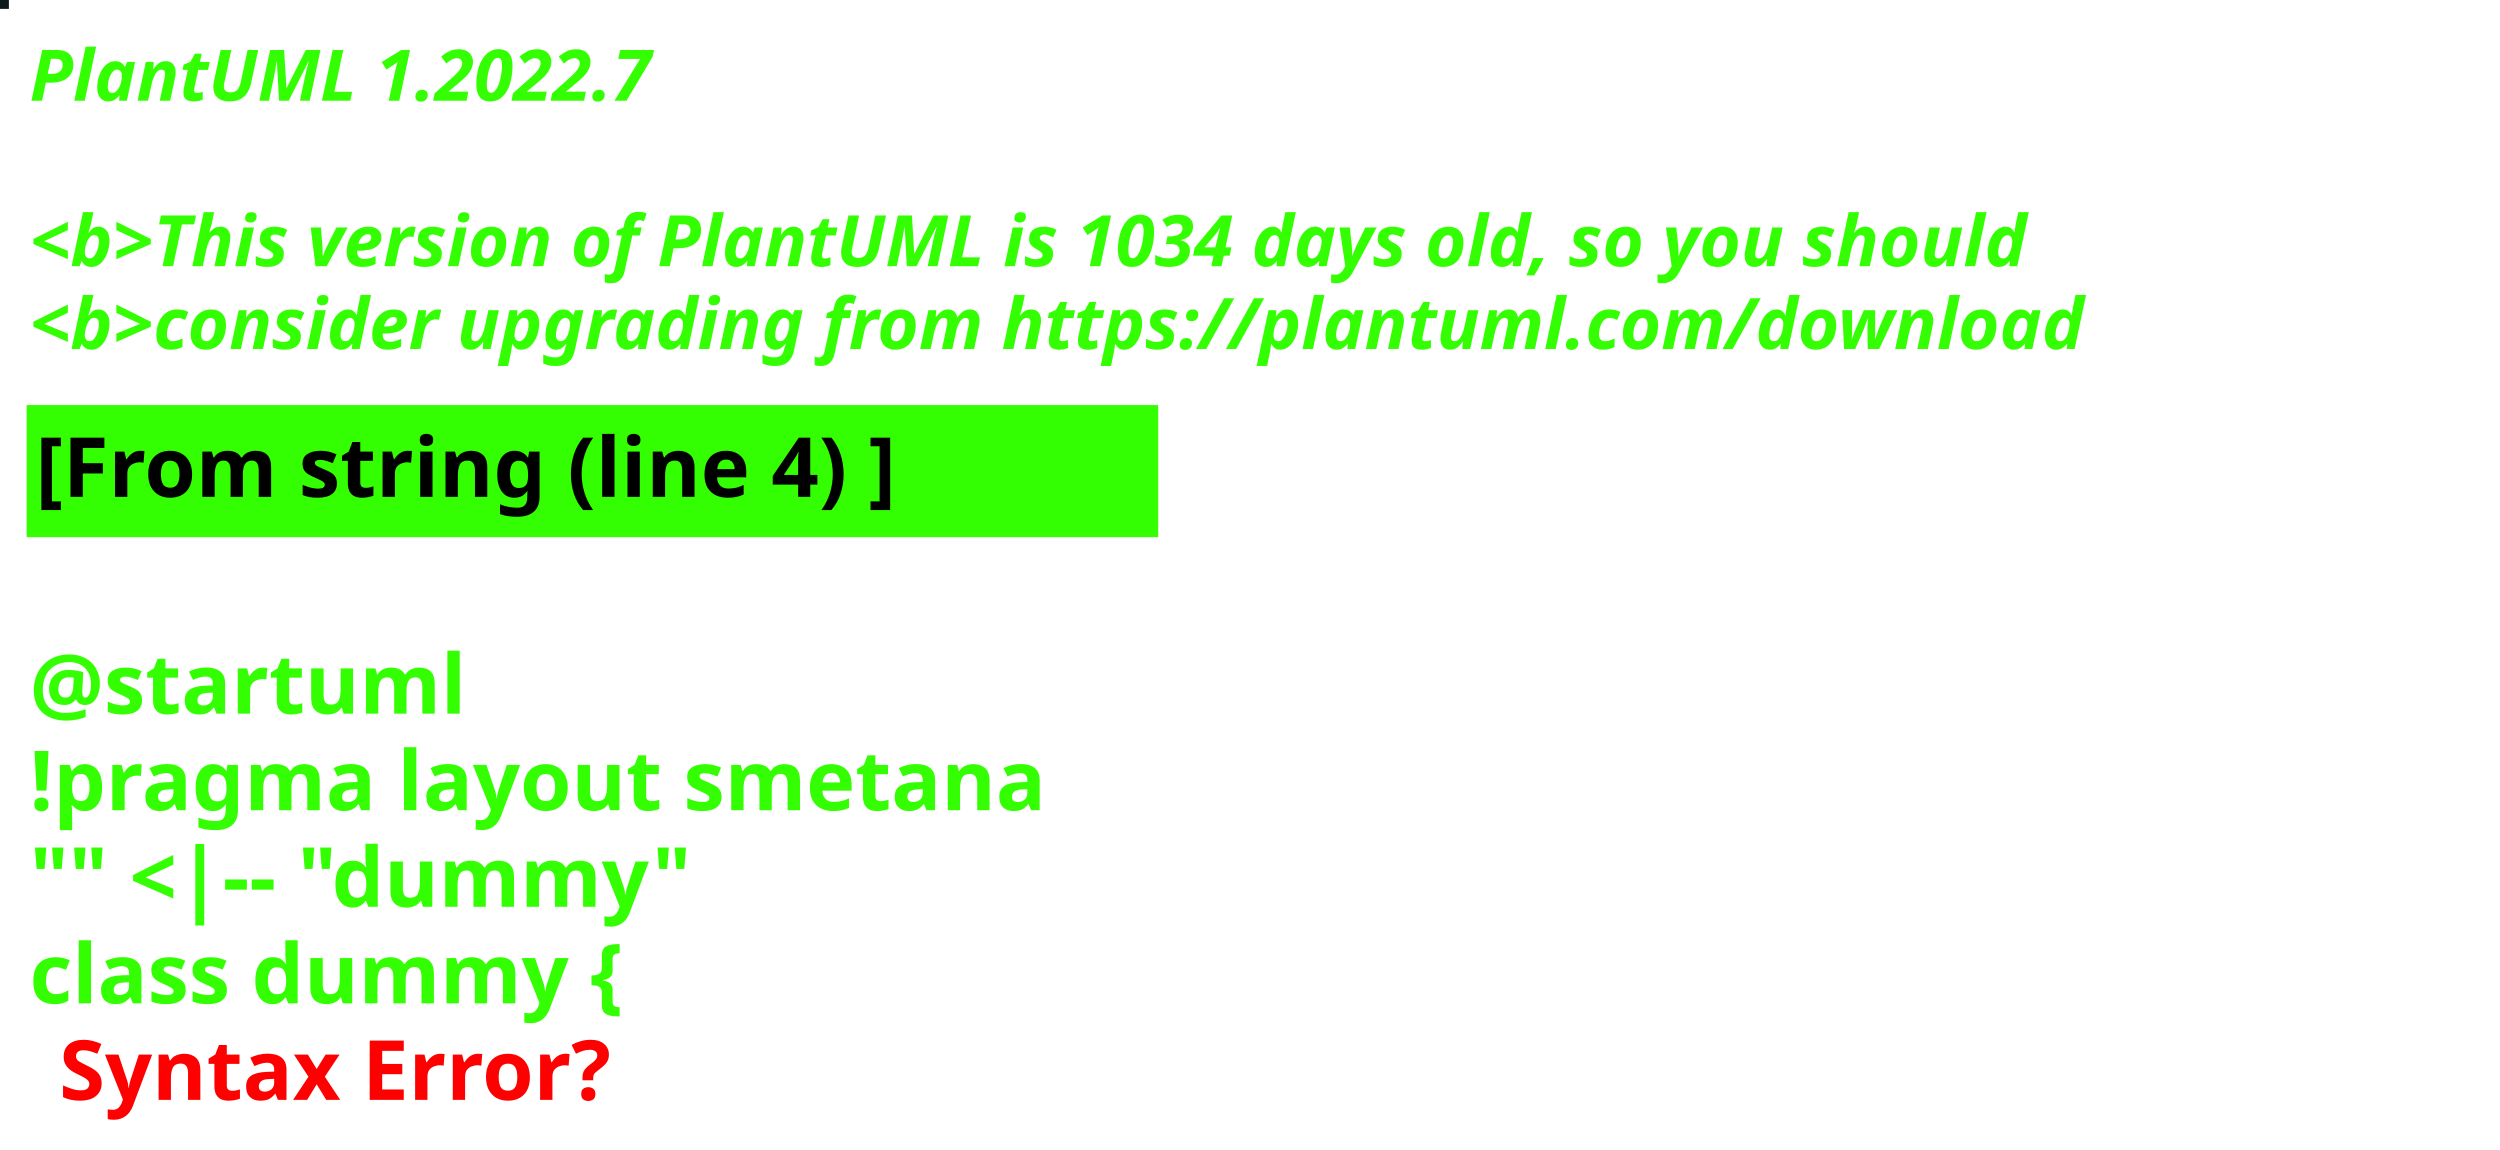
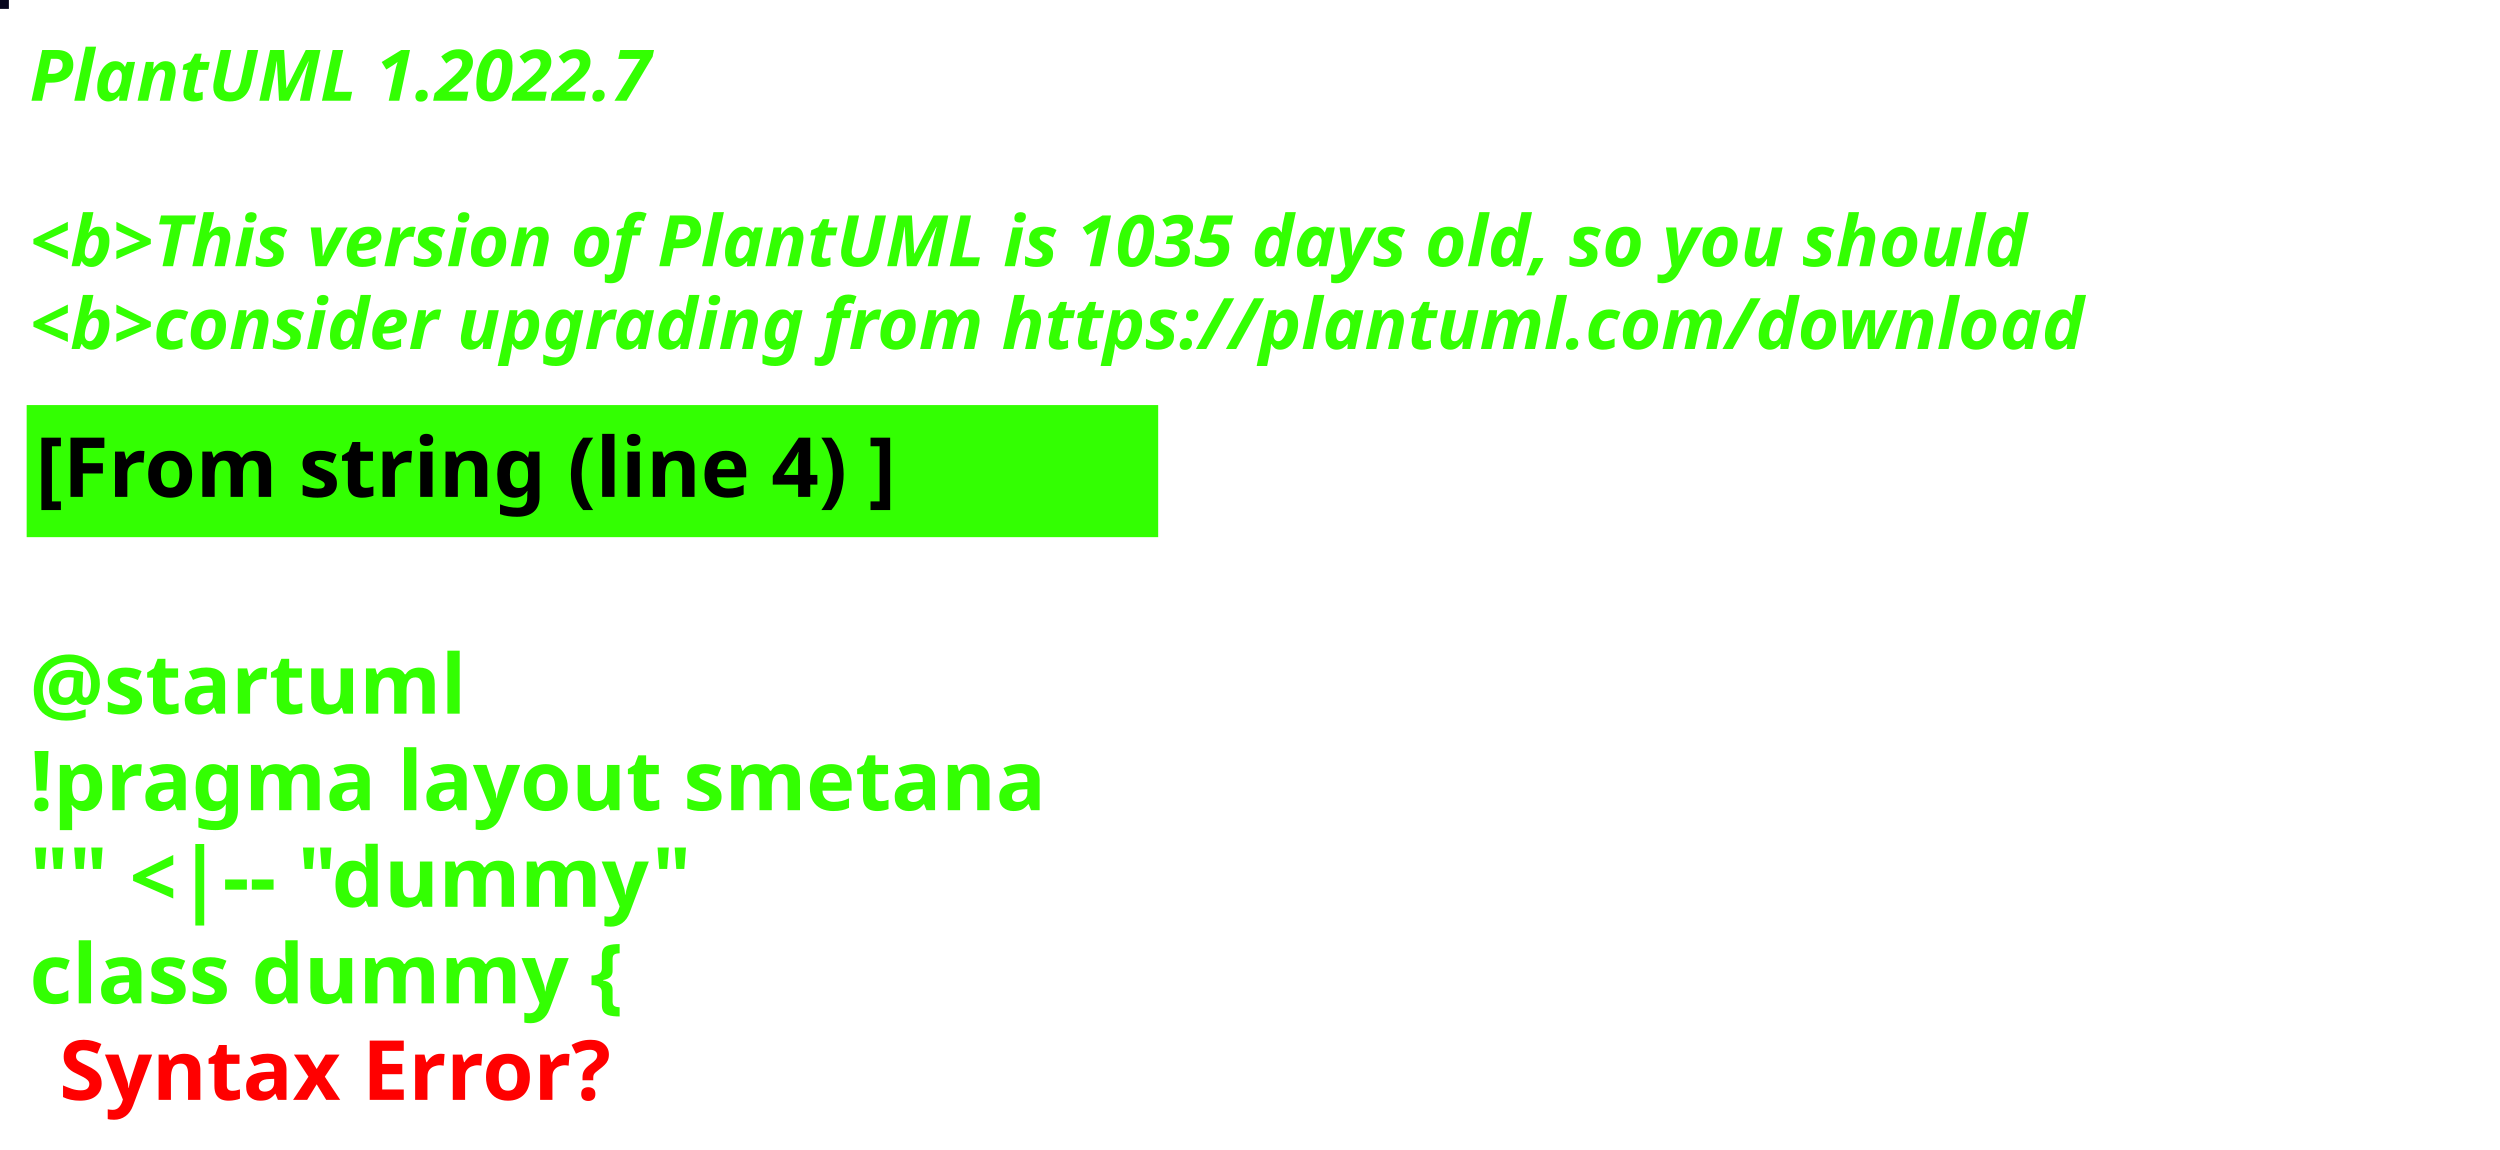
<svg xmlns="http://www.w3.org/2000/svg" contentStyleType="text/css" height="194px" preserveAspectRatio="none" style="width:422px;height:194px;background:#000000;" version="1.1" viewBox="0 0 422 194" width="422px" zoomAndPan="magnify">
  <defs />
  <g>
-     <rect fill="#101C1B" height="1" style="stroke:#101C1B;stroke-width:1.0;" width="1" x="0" y="0" />
+     <rect fill="#06051D" height="1" style="stroke:#06051D;stroke-width:1.0;" width="1" x="0" y="0" />
    <text fill="#33FF02" font-family="sans-serif" font-size="12" font-style="italic" font-weight="bold" lengthAdjust="spacing" textLength="127" x="5" y="17">PlantUML 1.2022.7</text>
    <text fill="#33FF02" font-family="sans-serif" font-size="12" font-style="italic" font-weight="bold" lengthAdjust="spacing" textLength="4" x="5" y="30.969"> </text>
-     <text fill="#33FF02" font-family="sans-serif" font-size="12" font-style="italic" font-weight="bold" lengthAdjust="spacing" textLength="407" x="5" y="44.938">&lt;b&gt;This version of PlantUML is 1034 days old, so you should</text>
+     <text fill="#33FF02" font-family="sans-serif" font-size="12" font-style="italic" font-weight="bold" lengthAdjust="spacing" textLength="407" x="5" y="44.938">&lt;b&gt;This version of PlantUML is 1035 days old, so you should</text>
    <text fill="#33FF02" font-family="sans-serif" font-size="12" font-style="italic" font-weight="bold" lengthAdjust="spacing" textLength="408" x="5" y="58.906">&lt;b&gt;consider upgrading from https://plantuml.com/download</text>
    <rect fill="#33FF02" height="21.297" style="stroke:#33FF02;stroke-width:1.0;" width="190" x="5" y="68.875" />
    <text fill="#000000" font-family="sans-serif" font-size="14" font-weight="bold" lengthAdjust="spacing" textLength="168" x="6" y="83.875">[From string (line 4) ]</text>
    <text fill="#33FF02" font-family="sans-serif" font-size="14" font-weight="bold" lengthAdjust="spacing" textLength="5" x="5" y="104.172"> </text>
    <text fill="#33FF02" font-family="sans-serif" font-size="14" font-weight="bold" lengthAdjust="spacing" textLength="79" x="5" y="120.469">@startuml</text>
    <text fill="#33FF02" font-family="sans-serif" font-size="14" font-weight="bold" lengthAdjust="spacing" textLength="190" x="5" y="136.766">!pragma layout smetana</text>
    <text fill="#33FF02" font-family="sans-serif" font-size="14" font-weight="bold" lengthAdjust="spacing" textLength="124" x="5" y="153.062">"" &lt;|-- "dummy"</text>
    <text fill="#33FF02" font-family="sans-serif" font-size="14" font-weight="bold" lengthAdjust="spacing" text-decoration="wavy underline" textLength="117" x="5" y="169.359">class dummy {</text>
    <text fill="#FF0000" font-family="sans-serif" font-size="14" font-weight="bold" lengthAdjust="spacing" textLength="106" x="10" y="185.656">Syntax Error?</text>
  </g>
</svg>
